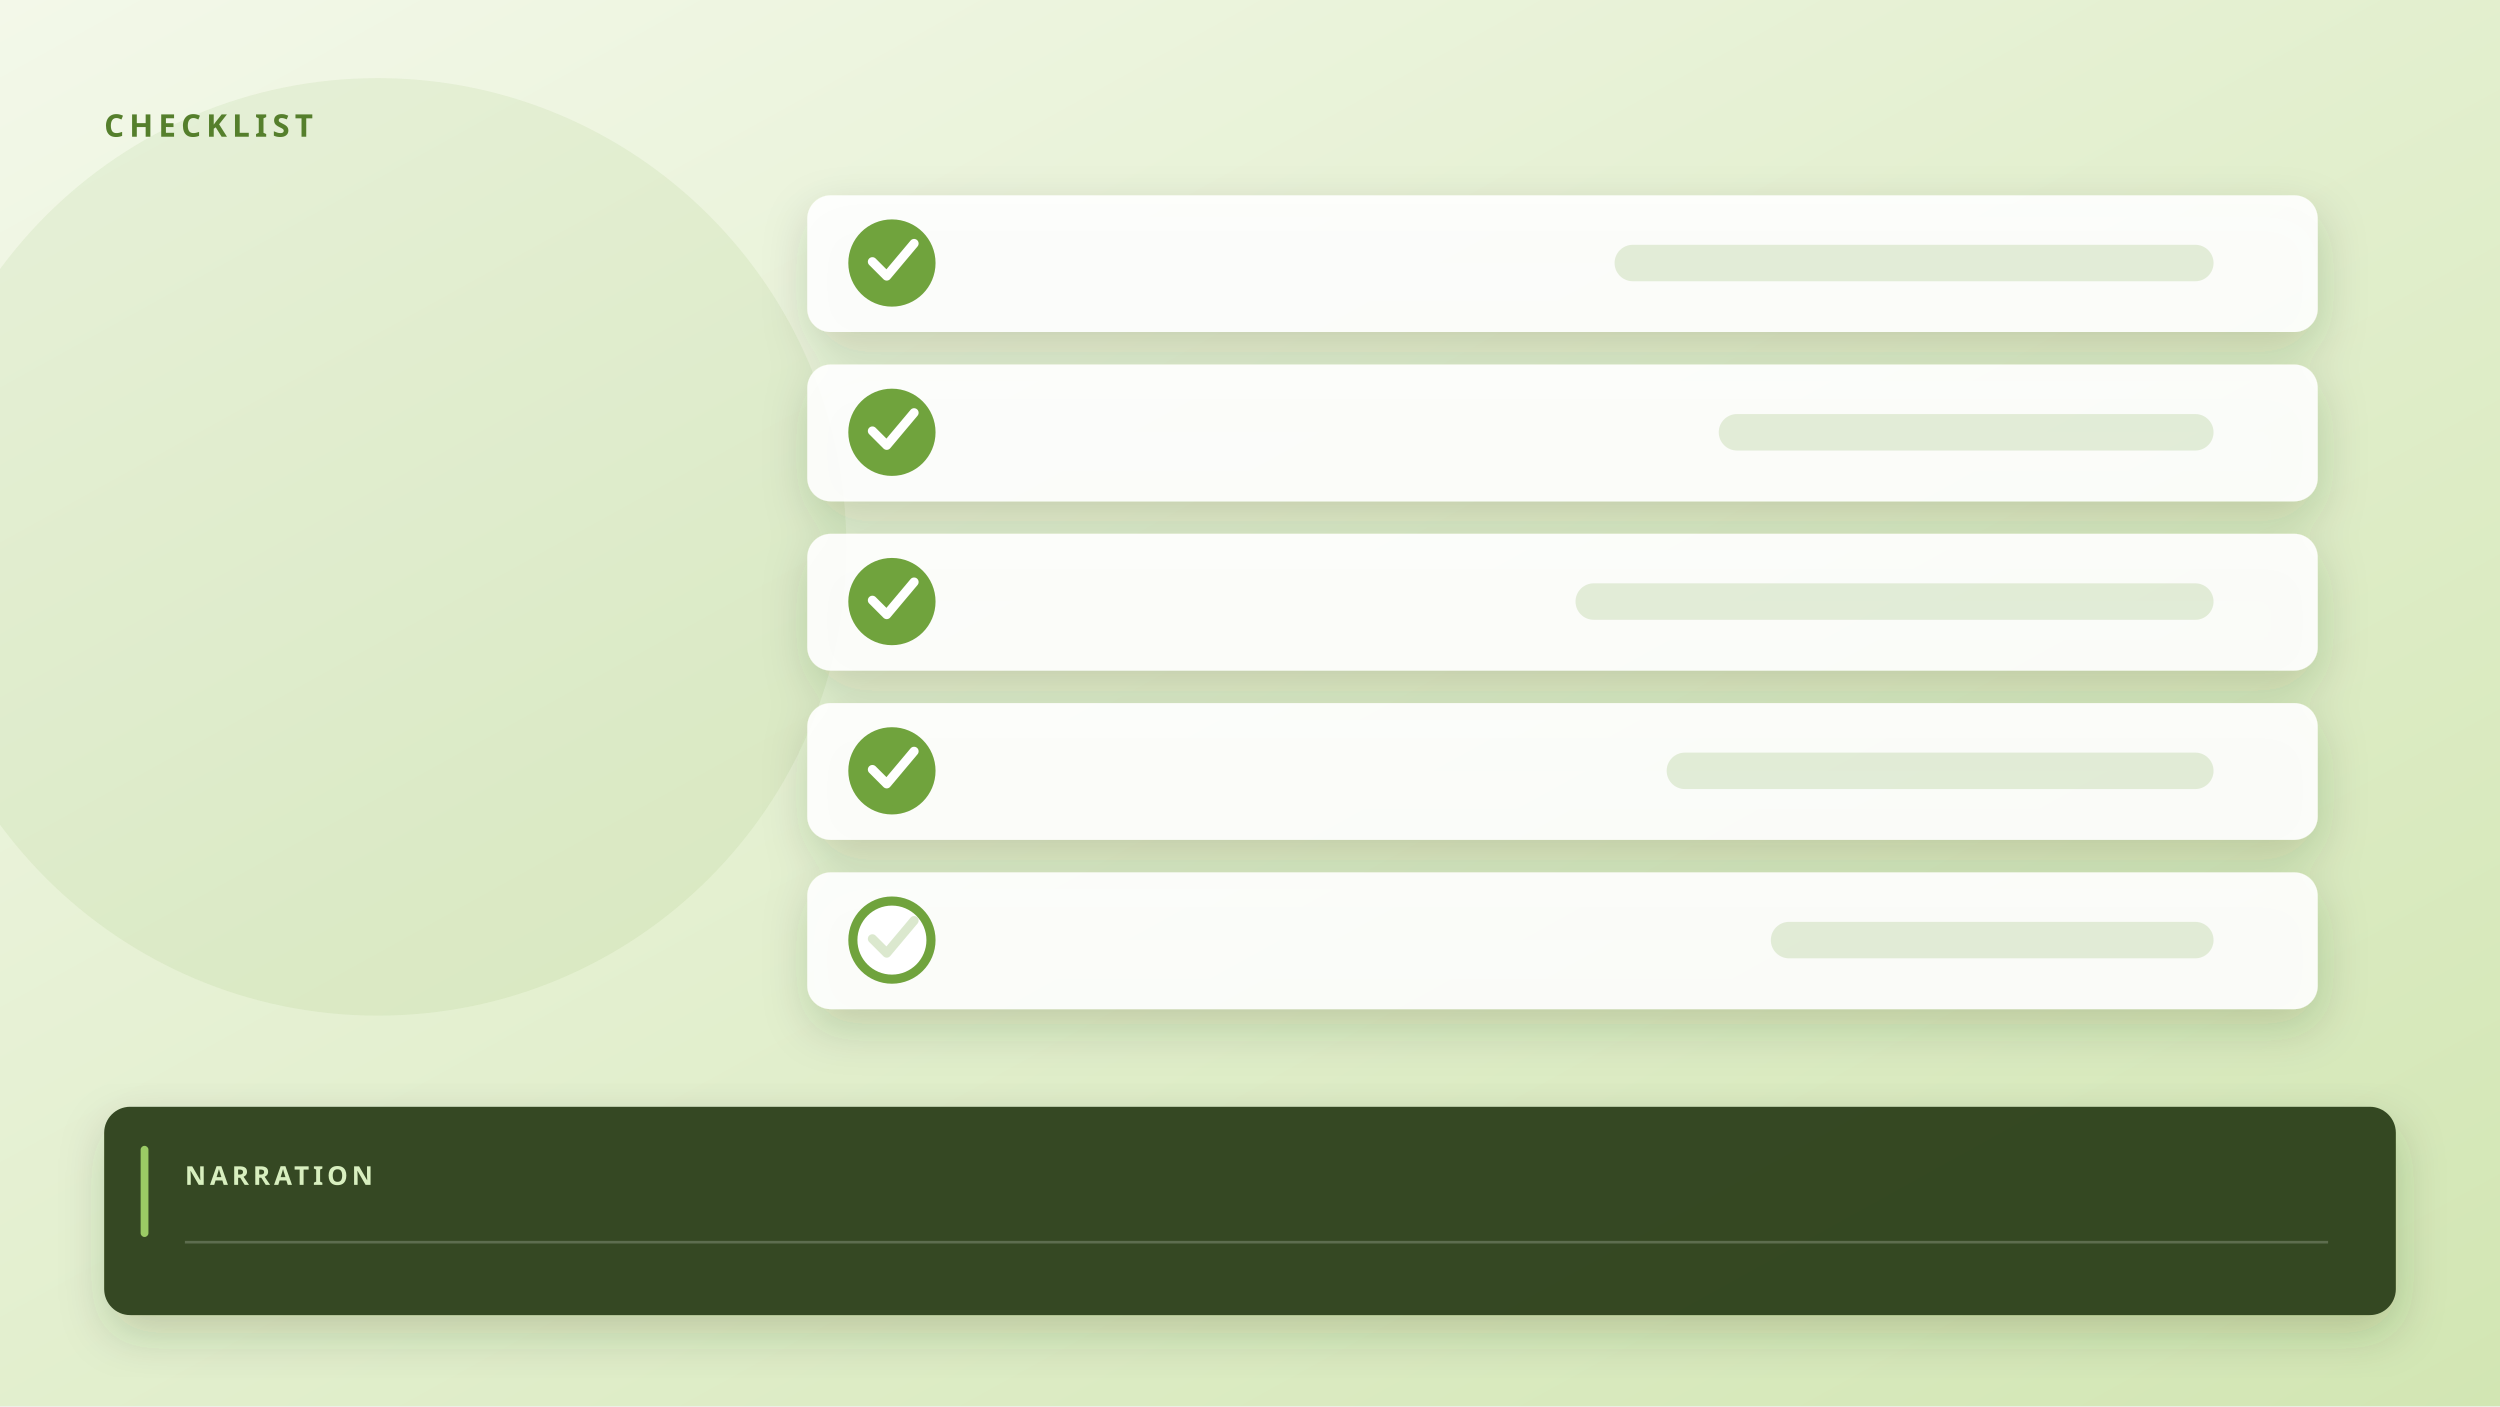
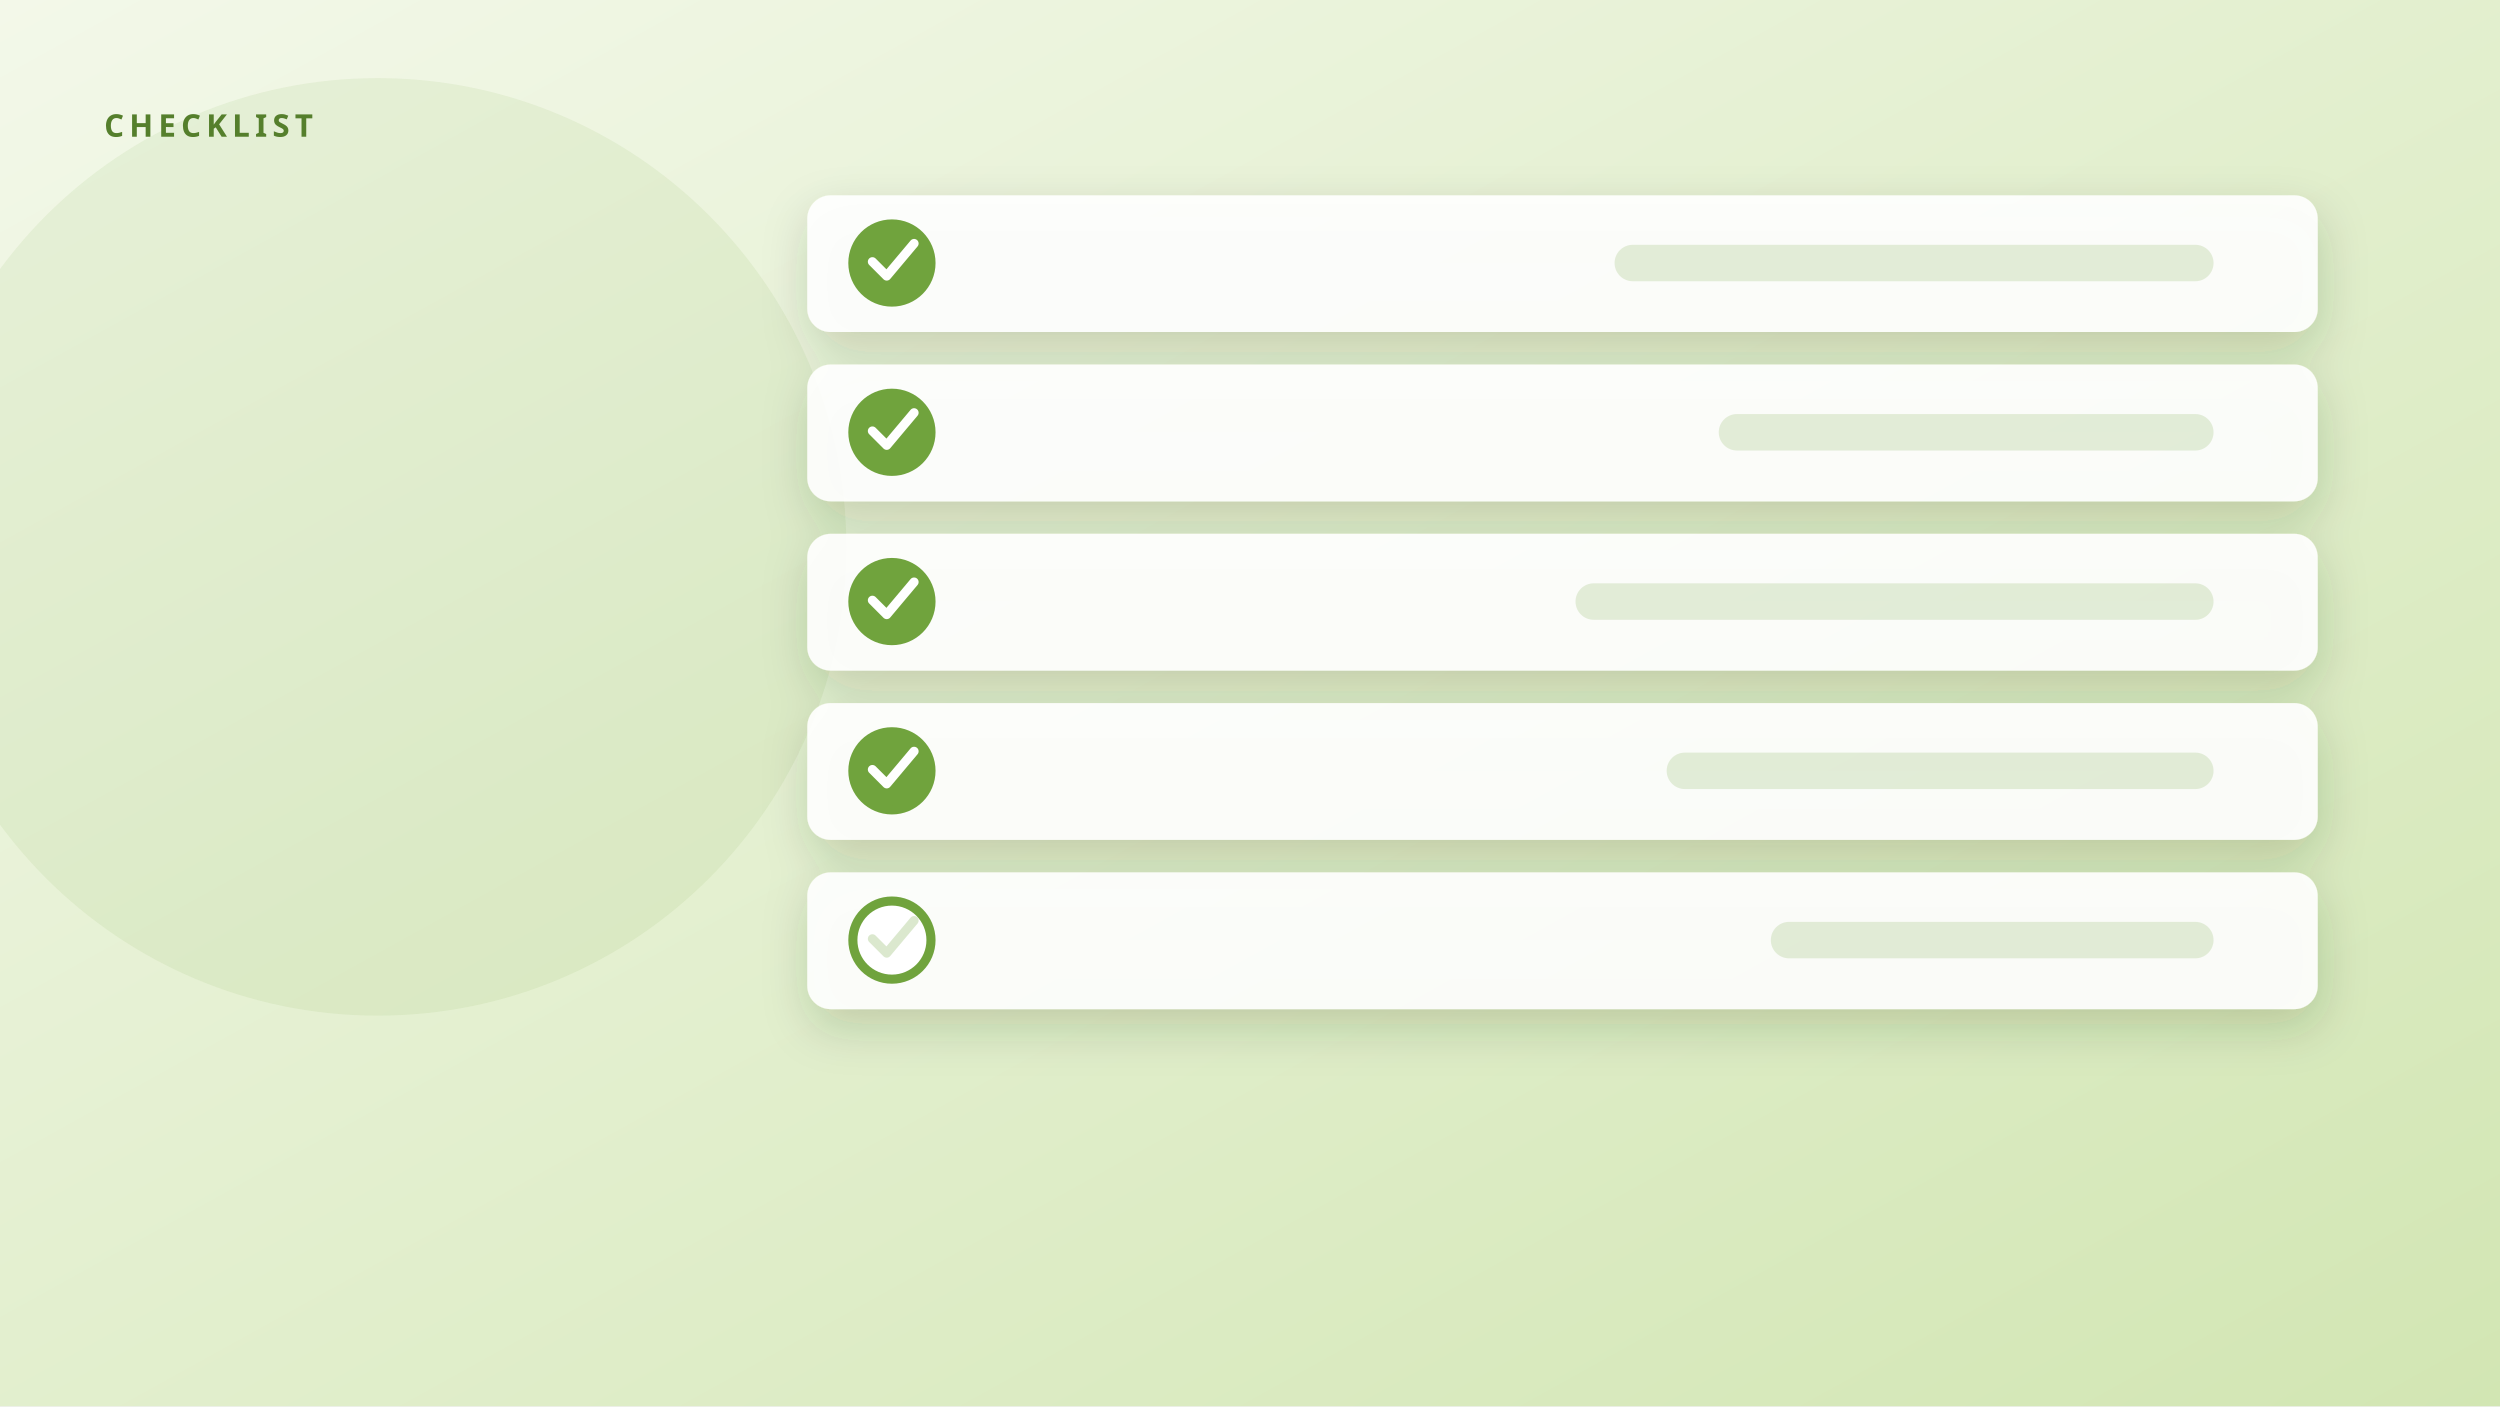
<svg xmlns="http://www.w3.org/2000/svg" viewBox="0 0 1920 1080" width="1920" height="1080">
  <defs>
    <linearGradient id="check-new-bg" x2="1" y2="1">
      <stop stop-color="#f3f8e9" />
      <stop offset="1" stop-color="#d2e6b3" />
    </linearGradient>
    <linearGradient id="check-new-cloud" y2="1">
      <stop stop-color="#fff" />
      <stop offset="1" stop-color="#e8f2d9" />
    </linearGradient>
    <filter id="check-new-shadow" x="-20%" y="-20%" width="140%" height="150%">
      <feDropShadow dy="14" stdDeviation="18" flood-color="#263c18" flood-opacity=".2" />
    </filter>
  </defs>
  <rect width="1920" height="1080" fill="url(#check-new-bg)" />
  <circle cx="290" cy="420" r="360" fill="#78a943" opacity=".1" />
  <text x="80" y="105" fill="#557f2c" font-family="Segoe UI, sans-serif" font-size="24" font-weight="800" letter-spacing="4">CHECKLIST</text>
  <g filter="url(#check-new-shadow)">
    <rect x="620" y="150" width="1160" height="105" rx="18" fill="#fff" opacity=".9" />
    <rect x="620" y="280" width="1160" height="105" rx="18" fill="#fff" opacity=".9" />
    <rect x="620" y="410" width="1160" height="105" rx="18" fill="#fff" opacity=".9" />
    <rect x="620" y="540" width="1160" height="105" rx="18" fill="#fff" opacity=".9" />
    <rect x="620" y="670" width="1160" height="105" rx="18" fill="#fff" opacity=".9" />
  </g>
  <g fill="none" stroke="#70a33d" stroke-width="7" stroke-linecap="round" stroke-linejoin="round">
    <circle cx="685" cy="202" r="30" fill="#70a33d" />
    <path d="M670 201L681 212 702 187" stroke="#fff" />
    <circle cx="685" cy="332" r="30" fill="#70a33d" />
    <path d="M670 331L681 342 702 317" stroke="#fff" />
    <circle cx="685" cy="462" r="30" fill="#70a33d" />
    <path d="M670 461L681 472 702 447" stroke="#fff" />
    <circle cx="685" cy="592" r="30" fill="#70a33d" />
    <path d="M670 591L681 602 702 577" stroke="#fff" />
    <circle cx="685" cy="722" r="30" fill="#fff" />
    <path d="M670 721L681 732 702 707" opacity=".25" />
  </g>
  <g fill="#70a33d" opacity=".18">
    <rect x="1240" y="188" width="460" height="28" rx="14" />
    <rect x="1320" y="318" width="380" height="28" rx="14" />
    <rect x="1210" y="448" width="490" height="28" rx="14" />
    <rect x="1280" y="578" width="420" height="28" rx="14" />
    <rect x="1360" y="708" width="340" height="28" rx="14" />
  </g>
-   <rect x="80" y="850" width="1760" height="160" rx="20" fill="#2d431f" opacity=".96" filter="url(#check-new-shadow)" />
-   <rect x="108" y="880" width="6" height="70" rx="3" fill="#9bca65" />
-   <text x="142" y="910" fill="#d8efbf" font-family="Segoe UI, sans-serif" font-size="20" font-weight="800" letter-spacing="3">NARRATION</text>
-   <line x1="142" y1="954" x2="1788" y2="954" stroke="#fff" stroke-opacity=".2" stroke-width="2" />
</svg>
